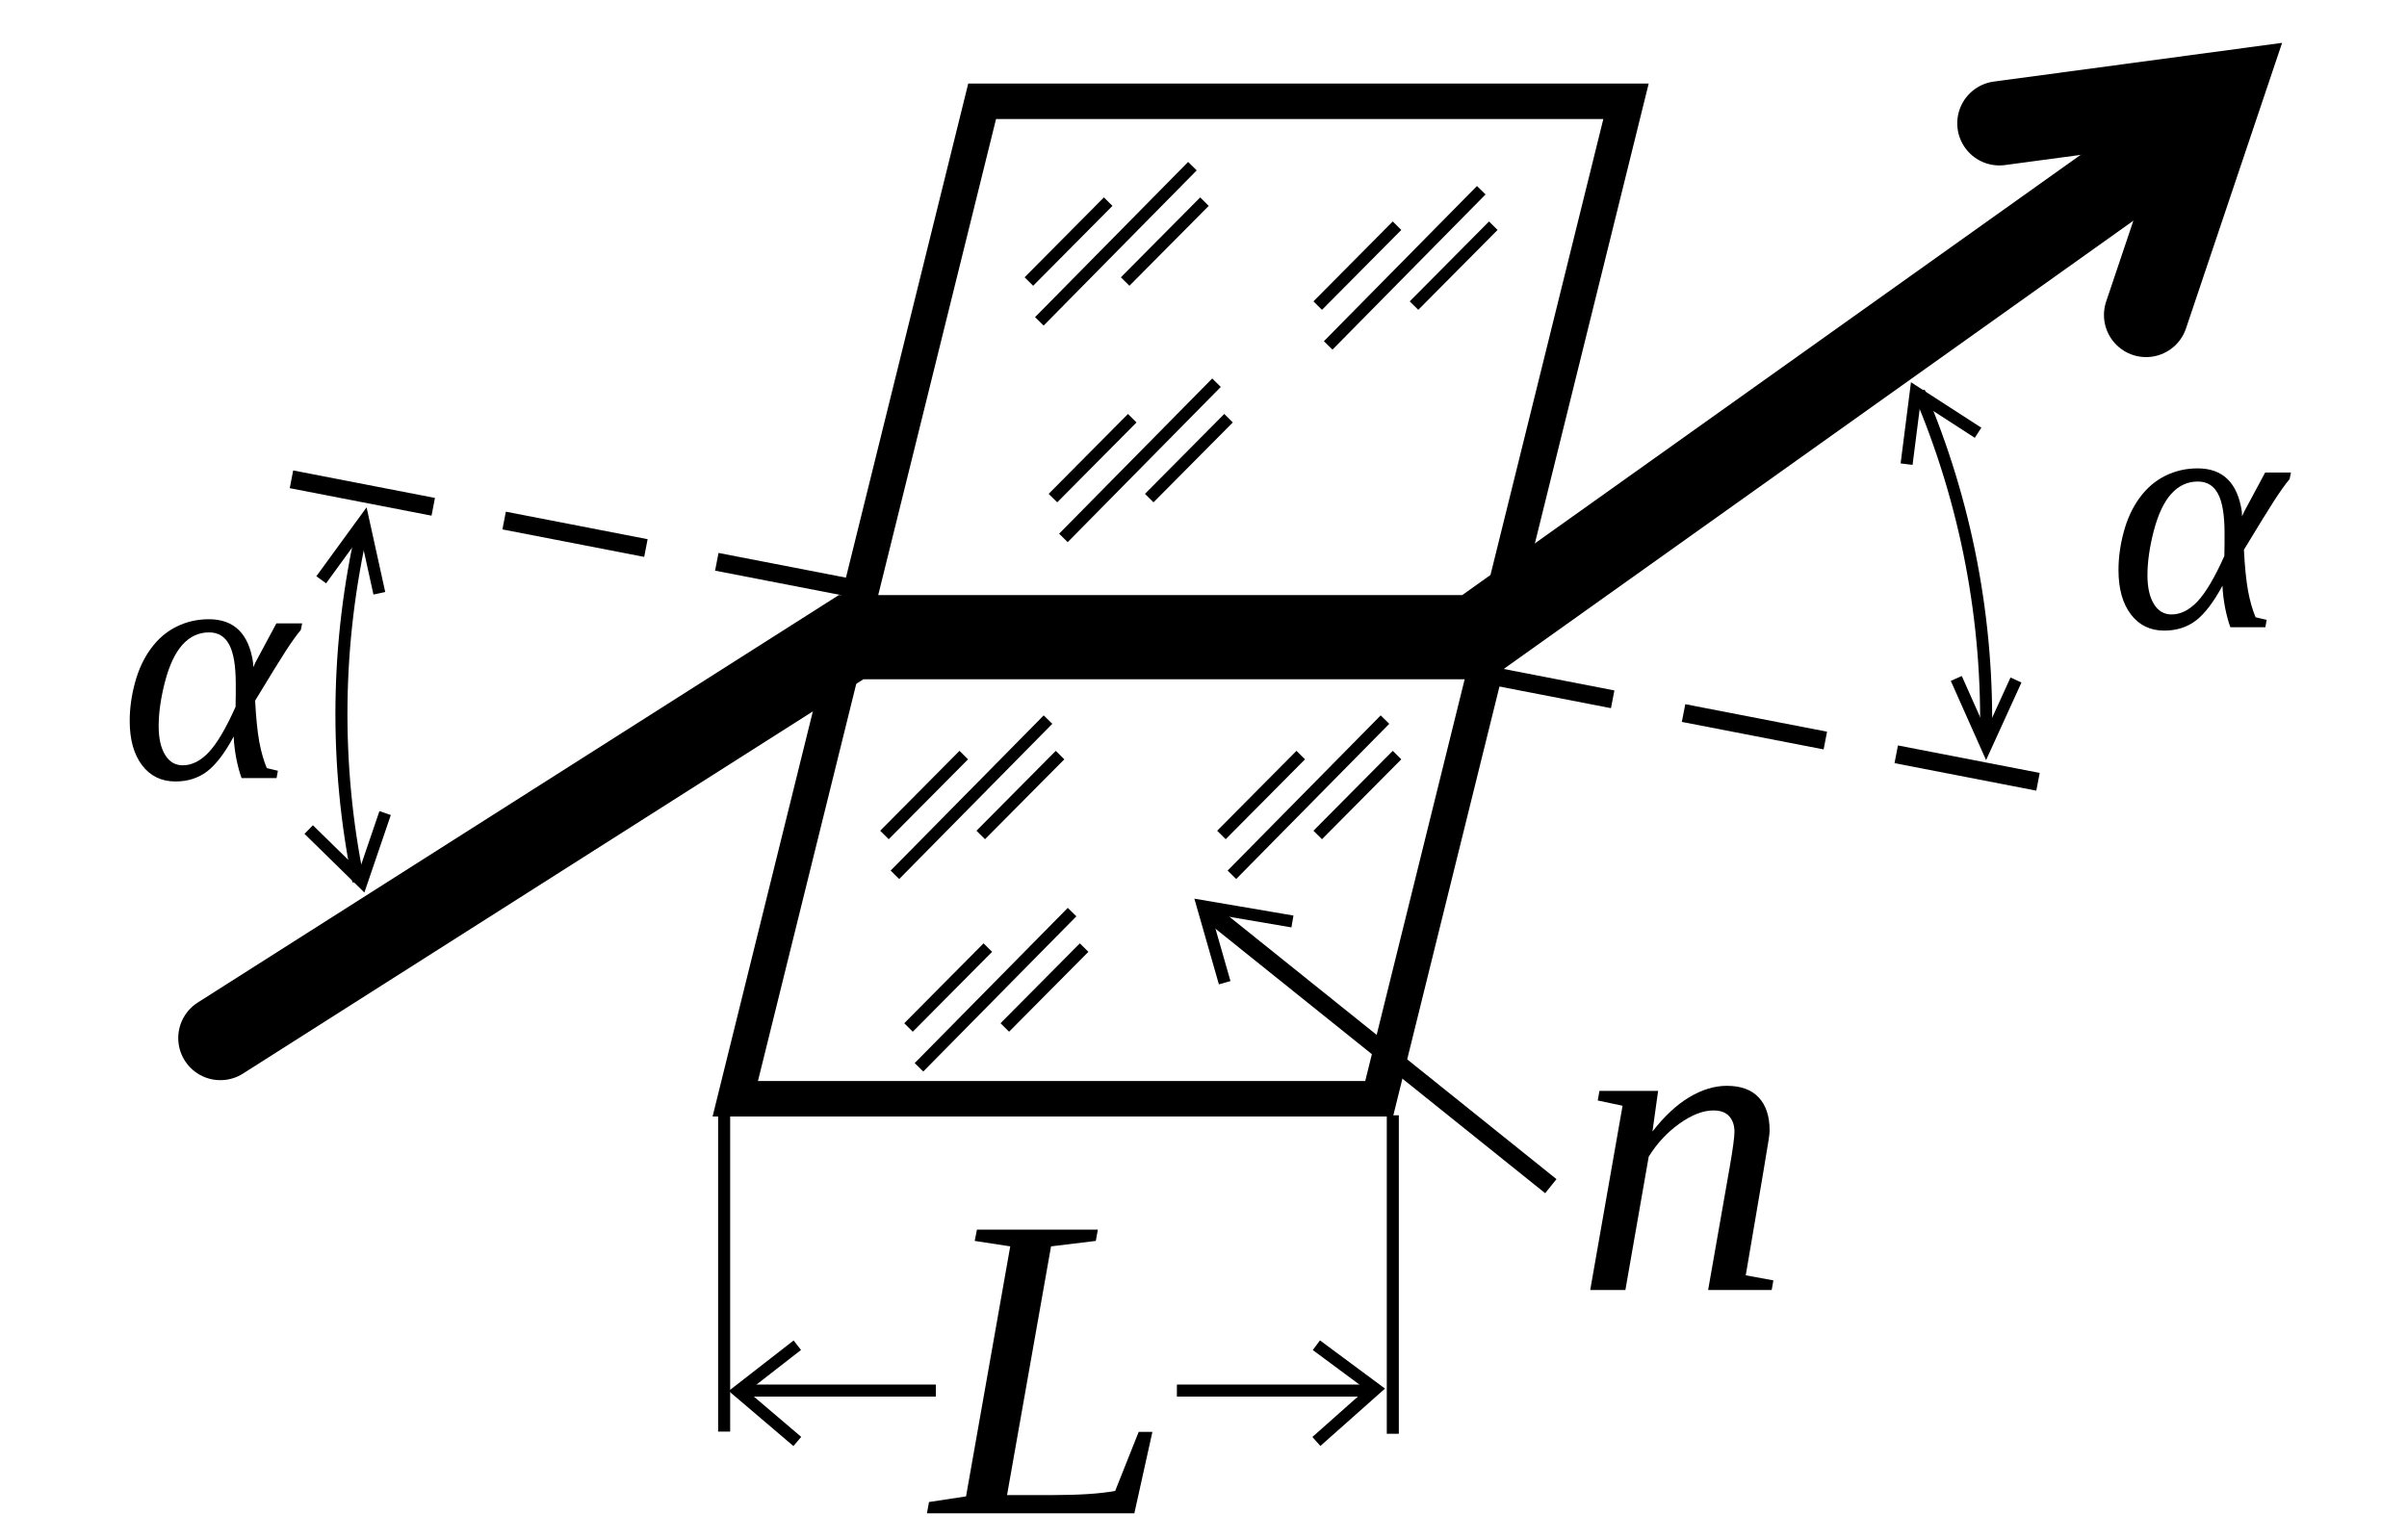
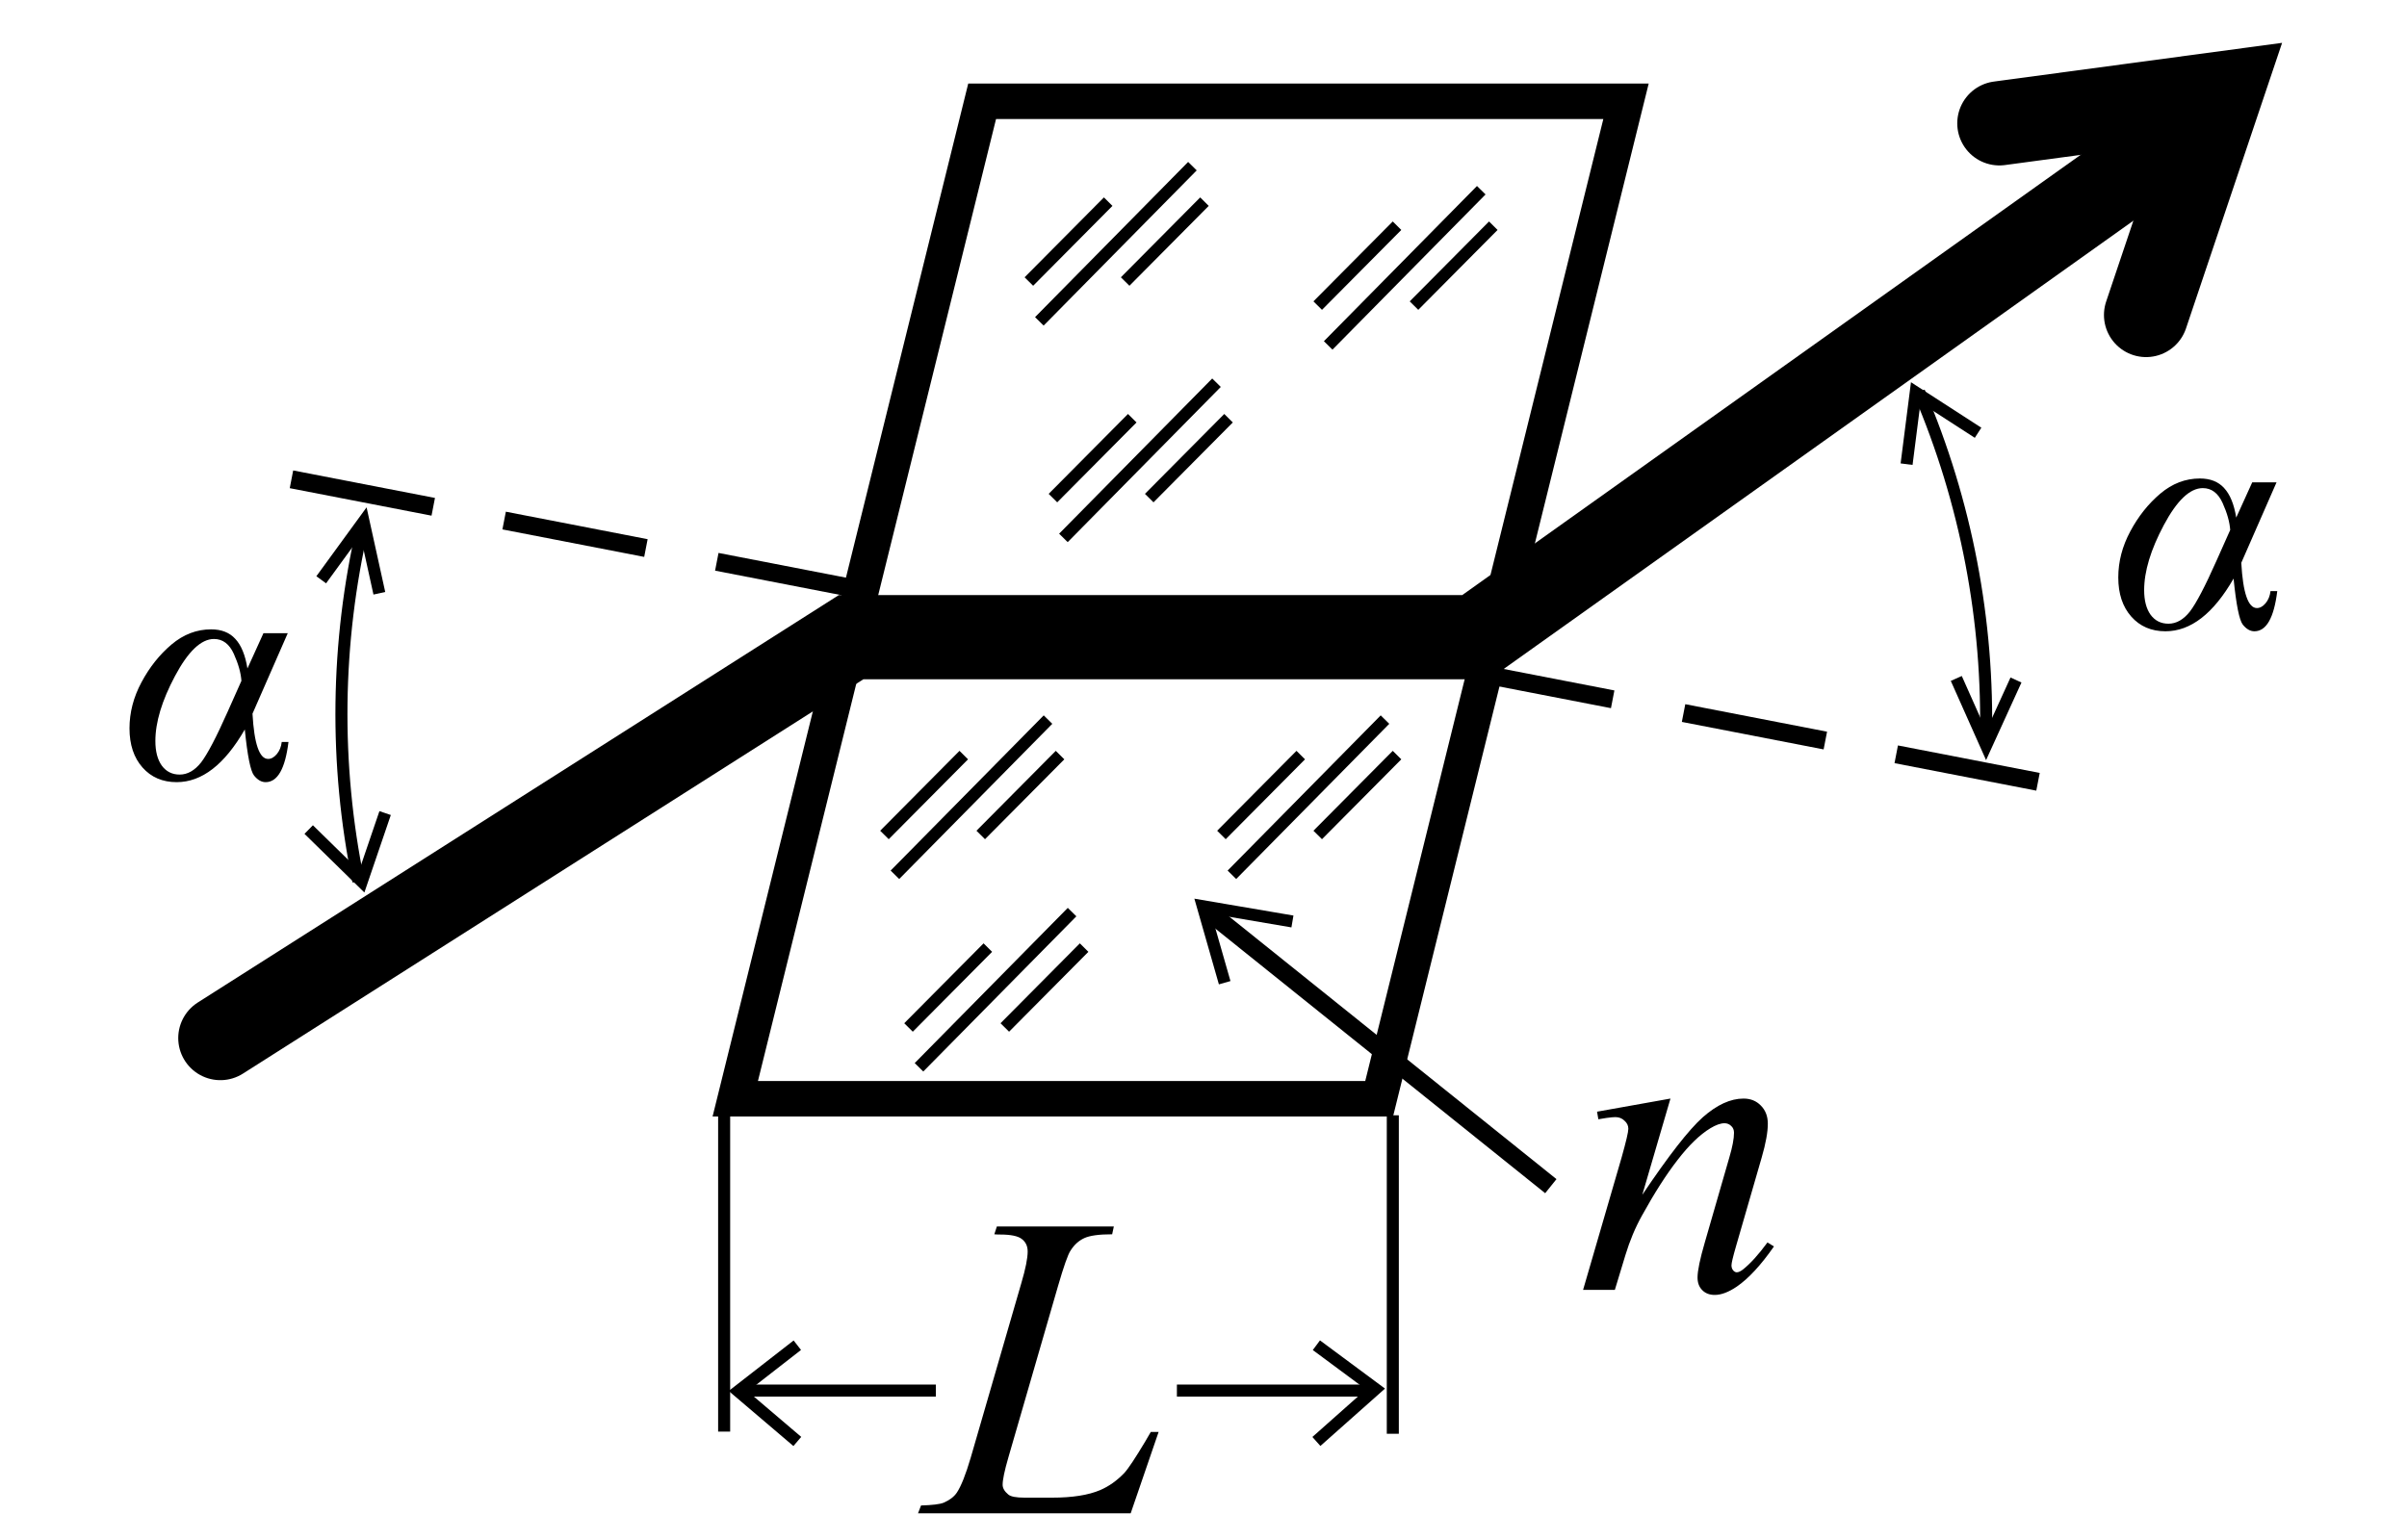
- <svg xmlns="http://www.w3.org/2000/svg" height="128" width="200">
-   <g transform="translate(4.34)">
-     <g fill="none" stroke="#000">
-       <path d="m67 48.98-49.02-9.51" stroke-dasharray="12 6" stroke-width="1.5" />
-       <path d="m165 64.98-49.02-9.51" stroke-dasharray="12 6" stroke-width="1.5" />
-       <path d="m-132.85 8.68h53.5v85.47h-53.5z" stroke-width="3.04" transform="matrix(-1 0 -.24 .97 0 0)" />
-       <path d="m175.28 12.37-57 40.59h-51.9l-52.41 33.32" stroke-linecap="round" stroke-width="7" />
-       <path d="m161.79 10.25 18.38-2.47-6.19 18.4" stroke-linecap="round" stroke-width="7" />
-       <path d="m155.12 32.58c3.91 9.15 5.8 19.04 5.55 28.99" />
-       <path d="m163.17 56.52-2.48 5.44-2.48-5.57" />
-       <path d="m154.08 38.58.76-5.96 5.18 3.35" />
-       <path d="m25.44 73.25c-2-9.75-1.87-19.82.37-29.52" />
-       <path d="m22.35 48.19 3.52-4.83 1.31 5.95" />
-       <path d="m27.66 67.58-1.94 5.69-4.41-4.32" />
-       <path d="m124.52 98.59-28.55-22.91" stroke-width="1.5" />
-       <path d="m97.42 81.68-1.82-6.36 7.45 1.27" />
-     </g>
-     <text font-family="Times New Roman" font-size="10" font-style="italic" x="126.51" y="107.22">
-       <tspan font-size="36" x="126.51" y="107.22">n</tspan>
-     </text>
-     <g fill="none" stroke="#000">
-       <path d="m82.02 26.71 12.72-12.9m-13.59 9.59 6.59-6.64m1.41 6.64 6.59-6.64" />
-       <path d="m106.02 28.71 12.72-12.9m-13.59 9.59 6.59-6.64m1.41 6.64 6.59-6.64" />
-       <path d="m84.02 44.71 12.72-12.9m-13.59 9.59 6.59-6.64m1.41 6.64 6.59-6.64" />
-       <path d="m98.02 72.71 12.72-12.9m-13.59 9.59 6.59-6.64m1.41 6.64 6.59-6.64" />
-       <path d="m70.02 72.71 12.72-12.9m-13.59 9.59 6.59-6.64m1.41 6.64 6.59-6.64" />
-       <path d="m72.02 88.71 12.72-12.9m-13.59 9.59 6.59-6.64m1.41 6.64 6.59-6.64" />
-     </g>
-     <text font-family="Times New Roman" font-size="10" font-style="italic" x="73.1" y="125.78">
-       <tspan font-size="36" x="73.1" y="125.78">L</tspan>
-     </text>
-     <g fill="none" stroke="#000">
-       <path d="m55.83 118.99v-26.29" />
-       <path d="m111.39 119.17v-26.47" />
-       <path d="m105.04 119.81 4.91-4.36-4.91-3.64m-43.13 8-4.91-4.18 4.91-3.82" />
-       <path d="m73.42 115.58h-16.29" />
-       <path d="m109.74 115.58h-16.29" />
-     </g>
-     <g font-family="Times New Roman" font-size="28" font-style="italic">
-       <text x="170.86" y="52.13">
-         <tspan x="170.86" y="52.13">α</tspan>
-       </text>
-       <text x="5.61" y="64.67">
-         <tspan x="5.61" y="64.67">α</tspan>
-       </text>
-     </g>
+ <svg xmlns="http://www.w3.org/2000/svg" xmlns:xlink="http://www.w3.org/1999/xlink" height="128" width="200">
+   <g fill="none" stroke="#000" transform="translate(4.34)">
+     <path d="m67 48.98-49.02-9.51" stroke-dasharray="12 6" stroke-width="1.5" />
+     <path d="m165 64.98-49.02-9.51" stroke-dasharray="12 6" stroke-width="1.5" />
+     <path d="m-132.85 8.68h53.5v85.47h-53.5z" stroke-width="3.04" transform="matrix(-1 0 -.24 .97 0 0)" />
+     <path d="m175.28 12.37-57 40.59h-51.9l-52.41 33.32" stroke-linecap="round" stroke-width="7" />
+     <path d="m161.79 10.25 18.38-2.47-6.19 18.4" stroke-linecap="round" stroke-width="7" />
+     <path d="m155.12 32.58c3.91 9.15 5.8 19.04 5.55 28.99" />
+     <path d="m163.17 56.52-2.48 5.44-2.48-5.57" />
+     <path d="m154.08 38.58.76-5.96 5.18 3.35" />
+     <path d="m25.44 73.25c-2-9.75-1.87-19.82.37-29.52" />
+     <path d="m22.35 48.19 3.52-4.83 1.31 5.95" />
+     <path d="m27.66 67.58-1.94 5.69-4.41-4.32" />
+     <path d="m124.52 98.59-28.55-22.91" stroke-width="1.5" />
+     <path d="m97.42 81.68-1.82-6.36 7.45 1.27" />
  </g>
+   <path d="m138.8 91.31-2.34 8q3.29-4.9 5.03-6.45 1.76-1.55 3.38-1.55.88 0 1.44.58.58.58.58 1.51 0 1.05-.51 2.81l-2.14 7.4q-.37 1.28-.37 1.56 0 .25.14.42.14.16.3.16.21 0 .51-.23.93-.74 2.04-2.25l.54.33q-1.63 2.34-3.09 3.34-1.02.69-1.83.69-.65 0-1.04-.4-.39-.39-.39-1.05 0-.84.6-2.9l2.04-7.07q.39-1.32.39-2.06 0-.35-.23-.56-.23-.23-.56-.23-.49 0-1.18.42-1.3.79-2.71 2.62-1.41 1.81-2.97 4.64-.83 1.49-1.37 3.27l-.88 2.9h-2.64l3.2-11q.56-1.99.56-2.39 0-.39-.32-.67-.3-.3-.76-.3-.21 0-.74.07l-.67.11-.11-.63z" />
+   <g fill="none" stroke="#000" transform="translate(4.34)">
+     <path d="m82.02 26.71 12.72-12.9m-13.59 9.59 6.59-6.64m1.41 6.64 6.59-6.64" />
+     <path d="m106.02 28.71 12.72-12.9m-13.59 9.59 6.59-6.64m1.41 6.64 6.59-6.64" />
+     <path d="m84.02 44.71 12.72-12.9m-13.59 9.59 6.59-6.64m1.41 6.64 6.59-6.64" />
+     <path d="m98.02 72.71 12.72-12.9m-13.59 9.59 6.59-6.64m1.41 6.64 6.59-6.64" />
+     <path d="m70.02 72.71 12.72-12.9m-13.59 9.59 6.59-6.64m1.41 6.64 6.59-6.64" />
+     <path d="m72.02 88.71 12.72-12.9m-13.59 9.59 6.59-6.64m1.41 6.64 6.59-6.64" />
+   </g>
+   <path d="m93.95 125.78h-17.67l.25-.65q1.41-.04 1.88-.23.74-.32 1.09-.83.54-.81 1.16-2.92l4.2-14.49q.53-1.79.53-2.64 0-.67-.49-1.04-.47-.37-1.81-.37-.3 0-.47-.02l.21-.65h9.72l-.14.65q-1.63 0-2.32.32-.69.32-1.14 1.04-.32.47-1.04 2.95l-4.13 14.26q-.47 1.62-.47 2.25 0 .42.47.81.3.26 1.35.26h2.3q2.51 0 3.99-.63 1.09-.47 2-1.42.49-.53 1.74-2.62l.46-.79h.65z" />
+   <g fill="none" stroke="#000" transform="translate(4.34)">
+     <path d="m55.83 118.99v-26.29" />
+     <path d="m111.39 119.17v-26.47" />
+     <path d="m105.04 119.81 4.91-4.36-4.91-3.64m-43.13 8-4.91-4.18 4.91-3.82" />
+     <path d="m73.42 115.58h-16.29" />
+     <path d="m109.74 115.58h-16.29" />
+   </g>
+   <path id="a" d="m21.89 52.63h2.02l-2.93 6.69q.21 3.76 1.3 3.76.38 0 .72-.4.34-.41.41-1.01h.56q-.41 3.34-1.9 3.34-.52 0-.96-.55-.44-.55-.77-3.83-2.52 4.38-5.66 4.38-1.76 0-2.84-1.22-1.08-1.22-1.08-3.25 0-1.98 1-3.84 1-1.87 2.49-3.13 1.49-1.26 3.29-1.26 1.29 0 2.01.79.74.79 1.01 2.46zm-1.83 3.96q-.07-1-.63-2.24-.56-1.24-1.65-1.24-1.6 0-3.24 3.08-1.63 3.06-1.63 5.4 0 1.29.53 2.04.55.75 1.49.75.98 0 1.78-1.01.79-1.03 2.2-4.2z" />
+   <use transform="translate(165.25 -12.54)" xlink:href="#a" />
</svg>
